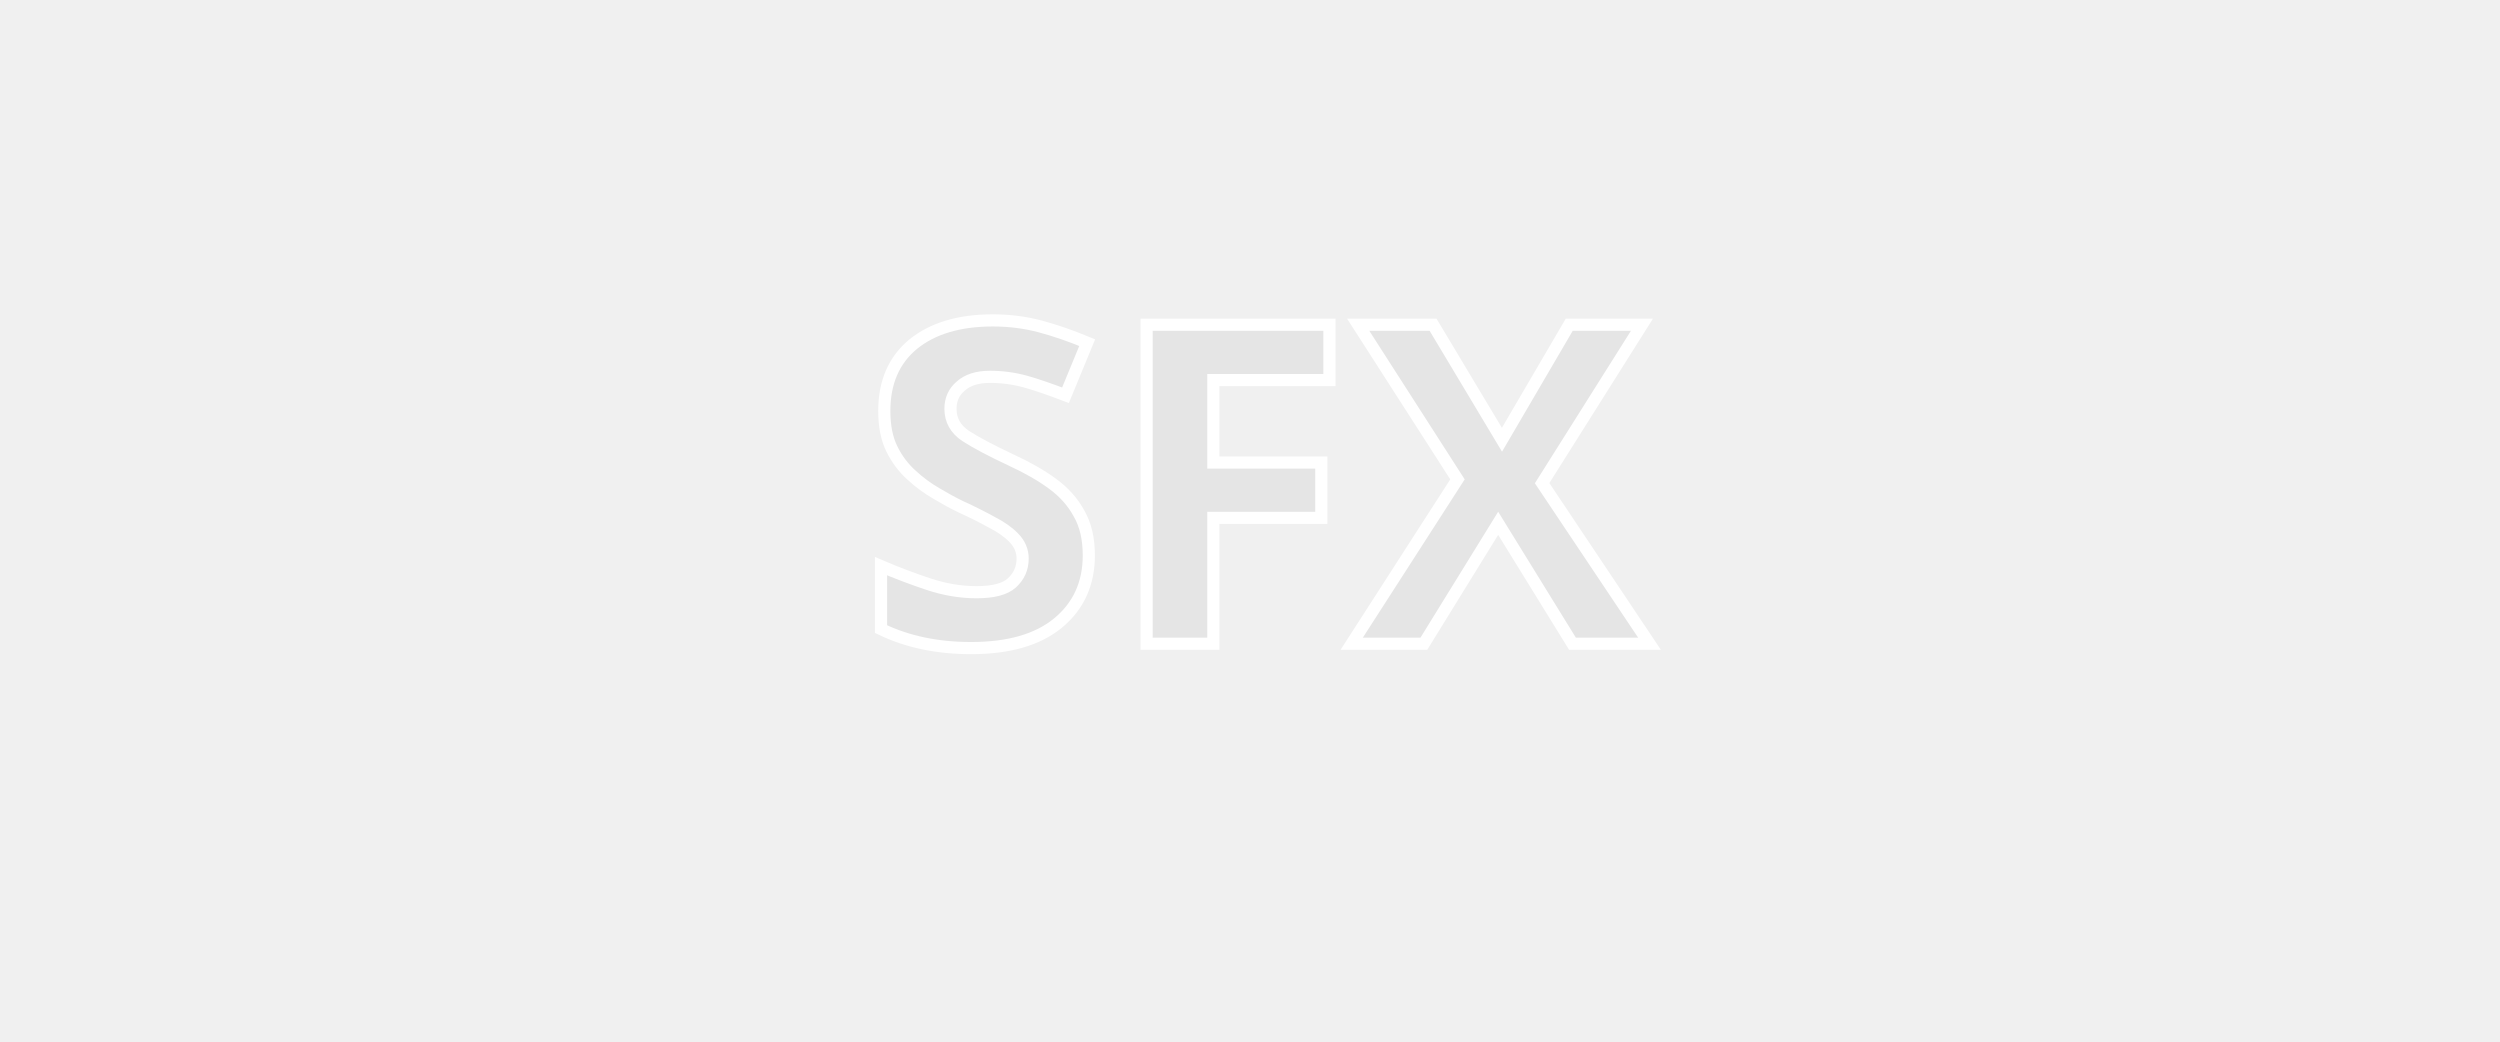
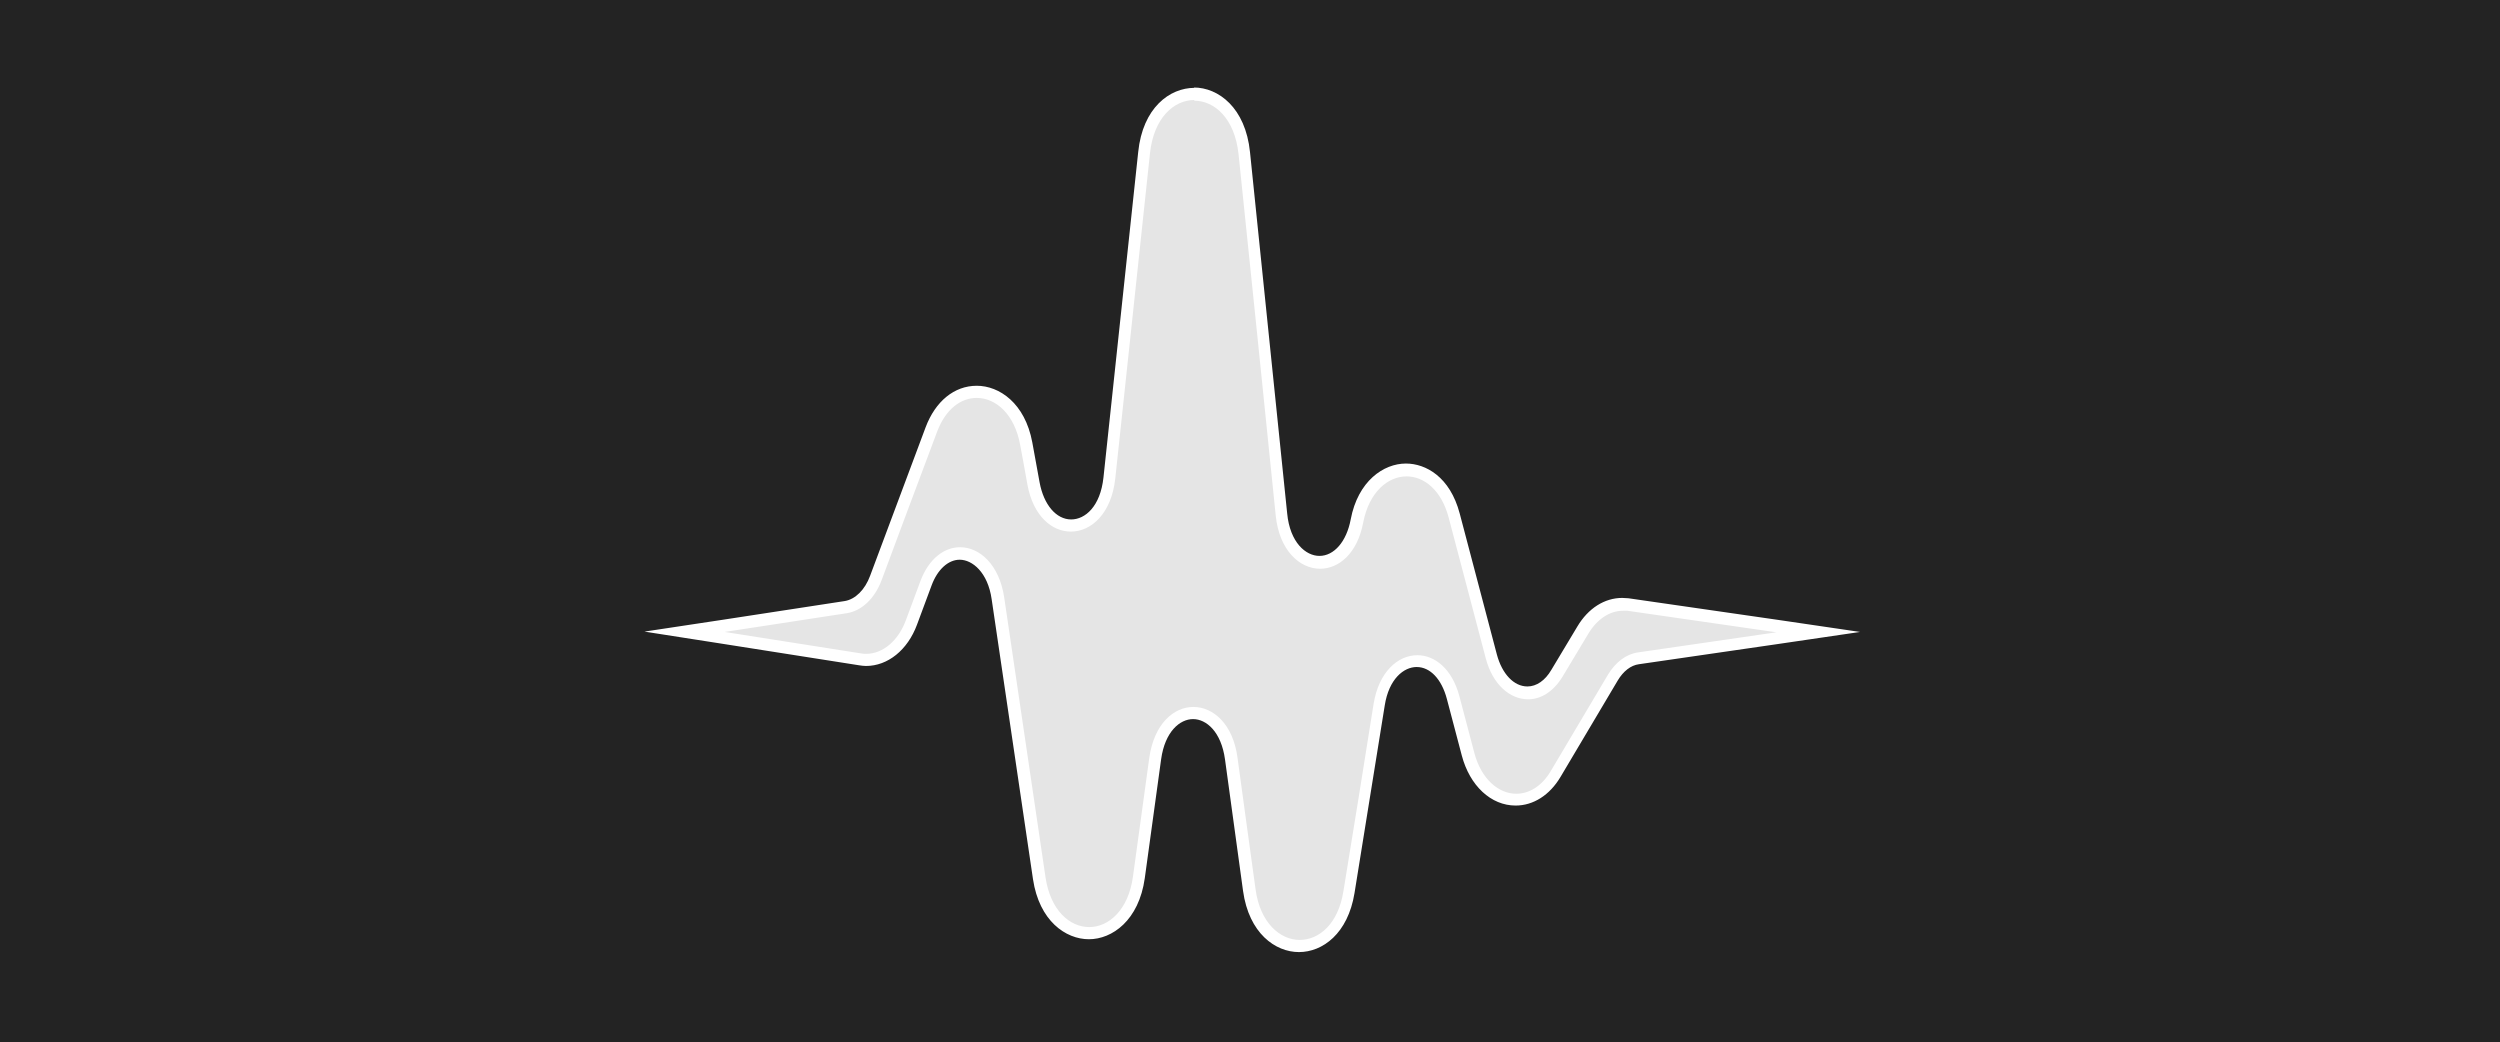
- <svg xmlns="http://www.w3.org/2000/svg" id="Layer_1" viewBox="0 0 72 30">
+ <svg xmlns="http://www.w3.org/2000/svg" viewBox="0 0 72 30">
  <defs>
-     <style>.cls-1{fill:#e5e5e5;font-family:Mont-SemiBold, Mont;font-size:12.86px;font-weight:600;stroke:#fff;stroke-miterlimit:10;stroke-width:.35px;}</style>
+     <style>.cls-1{fill:#fff;}.cls-2{fill:#232323;stroke:#232323;stroke-miterlimit:10;stroke-width:2px;}.cls-3{fill:#e5e5e5;}</style>
  </defs>
-   <text class="cls-1" transform="translate(24.78 18.54)">
-     <tspan x="0" y="0">SFX</tspan>
-   </text>
+   <g id="BG">
+     <rect class="cls-2" x=".19" width="72" height="30" />
+   </g>
+   <g id="Layer_1">
+     <path class="cls-3" d="m37.42,27.27c-.61,0-1.29-.5-1.44-1.61l-.52-3.79c-.12-.9-.64-1.31-1.09-1.31s-.97.4-1.09,1.31l-.47,3.42c-.15,1.11-.83,1.61-1.44,1.61s-1.28-.49-1.44-1.59l-1.19-8.06c-.13-.88-.66-1.29-1.1-1.29-.41,0-.77.32-.97.85l-.42,1.13c-.25.67-.75,1.08-1.31,1.08-.06,0-.11,0-.17-.01l-5.06-.79,4.65-.71c.37-.06.69-.37.87-.84.41-1.1,1.02-2.74,1.6-4.28.25-.68.74-1.08,1.3-1.08s1.23.46,1.42,1.49l.21,1.15c.14.74.56,1.21,1.08,1.21.48,0,1-.42,1.1-1.37l1-9.37c.12-1.17.82-1.69,1.45-1.69s1.33.53,1.45,1.7l1.07,10.4c.1.95.64,1.38,1.11,1.38.51,0,.93-.47,1.07-1.19.17-.89.73-1.47,1.42-1.47.5,0,1.12.34,1.38,1.31l1.07,4.06c.17.64.58,1.05,1.05,1.05.32,0,.62-.2.84-.56l.75-1.25c.28-.47.69-.73,1.14-.73.05,0,.11,0,.16.01l5.49.8-5.18.75c-.29.04-.55.24-.73.56l-1.65,2.78c-.28.47-.69.74-1.14.74-.63,0-1.17-.51-1.38-1.31l-.43-1.63c-.17-.65-.57-1.05-1.04-1.05-.44,0-.95.39-1.09,1.26l-.87,5.4c-.18,1.15-.88,1.55-1.43,1.55Z" />
+     <path class="cls-1" d="m34.39,2.9c.59,0,1.17.51,1.28,1.54.35,3.36.72,6.96,1.07,10.4.1,1.01.69,1.54,1.28,1.54.53,0,1.07-.43,1.24-1.33.17-.88.71-1.33,1.25-1.33.5,0,1,.39,1.21,1.18l1.07,4.06c.2.76.7,1.18,1.22,1.18.36,0,.72-.21.99-.65l.75-1.25c.25-.41.61-.65.99-.65.04,0,.09,0,.13,0l4.29.62-3.99.58c-.34.05-.64.28-.86.64l-1.65,2.78c-.26.44-.63.65-.99.65-.51,0-1.01-.42-1.21-1.18l-.43-1.63c-.21-.79-.71-1.18-1.21-1.18-.56,0-1.11.48-1.26,1.4-.28,1.77-.58,3.63-.87,5.4-.15.94-.7,1.4-1.26,1.4s-1.14-.49-1.27-1.46c-.17-1.21-.34-2.49-.52-3.79-.13-.97-.7-1.46-1.27-1.46-.57,0-1.13.49-1.27,1.46-.16,1.17-.32,2.32-.47,3.42-.13.97-.7,1.46-1.26,1.46s-1.12-.48-1.26-1.44l-1.19-8.06c-.14-.93-.7-1.44-1.27-1.44-.44,0-.89.31-1.14.97l-.42,1.13c-.22.6-.67.97-1.14.97-.05,0-.1,0-.14-.01l-3.94-.62,3.52-.54c.43-.07.8-.42,1-.95.41-1.1,1.02-2.74,1.6-4.28.25-.66.69-.97,1.14-.97.55,0,1.09.47,1.25,1.35.07.37.14.75.21,1.15.17.91.71,1.35,1.25,1.35.59,0,1.17-.52,1.28-1.53.33-3.11.68-6.34,1-9.37.11-1.02.69-1.53,1.28-1.53m0-.35c-.71,0-1.49.57-1.62,1.85l-1,9.37c-.09.84-.53,1.21-.93,1.21-.43,0-.79-.42-.91-1.07l-.21-1.15c-.21-1.13-.95-1.63-1.6-1.63s-1.19.45-1.47,1.19c-.58,1.55-1.19,3.18-1.6,4.28-.15.41-.43.68-.73.73l-3.52.54-2.25.34,2.24.35,3.94.62c.07.01.13.02.2.02.63,0,1.2-.46,1.47-1.19l.42-1.13c.17-.46.48-.74.81-.74.36,0,.81.36.92,1.14l1.19,8.06c.18,1.2.94,1.73,1.61,1.73s1.44-.54,1.61-1.76l.47-3.42c.11-.8.54-1.16.92-1.16.38,0,.81.36.92,1.16l.52,3.79c.17,1.22.93,1.76,1.61,1.76s1.41-.53,1.6-1.7l.87-5.4c.12-.77.55-1.11.92-1.11.39,0,.72.35.87.92l.43,1.63c.23.87.84,1.44,1.55,1.44.51,0,.98-.3,1.29-.82l1.65-2.78c.16-.27.38-.44.61-.47l3.99-.58,2.38-.35-2.38-.35-4.29-.62c-.06,0-.12-.01-.18-.01-.51,0-.98.3-1.29.82l-.75,1.25c-.18.31-.43.48-.69.48-.39,0-.73-.36-.88-.92l-1.07-4.06c-.28-1.06-.98-1.44-1.55-1.44-.64,0-1.38.5-1.59,1.61-.12.64-.48,1.05-.9,1.05-.39,0-.85-.38-.93-1.23l-1.07-10.4c-.13-1.28-.91-1.86-1.62-1.86h0Z" />
+   </g>
</svg>
